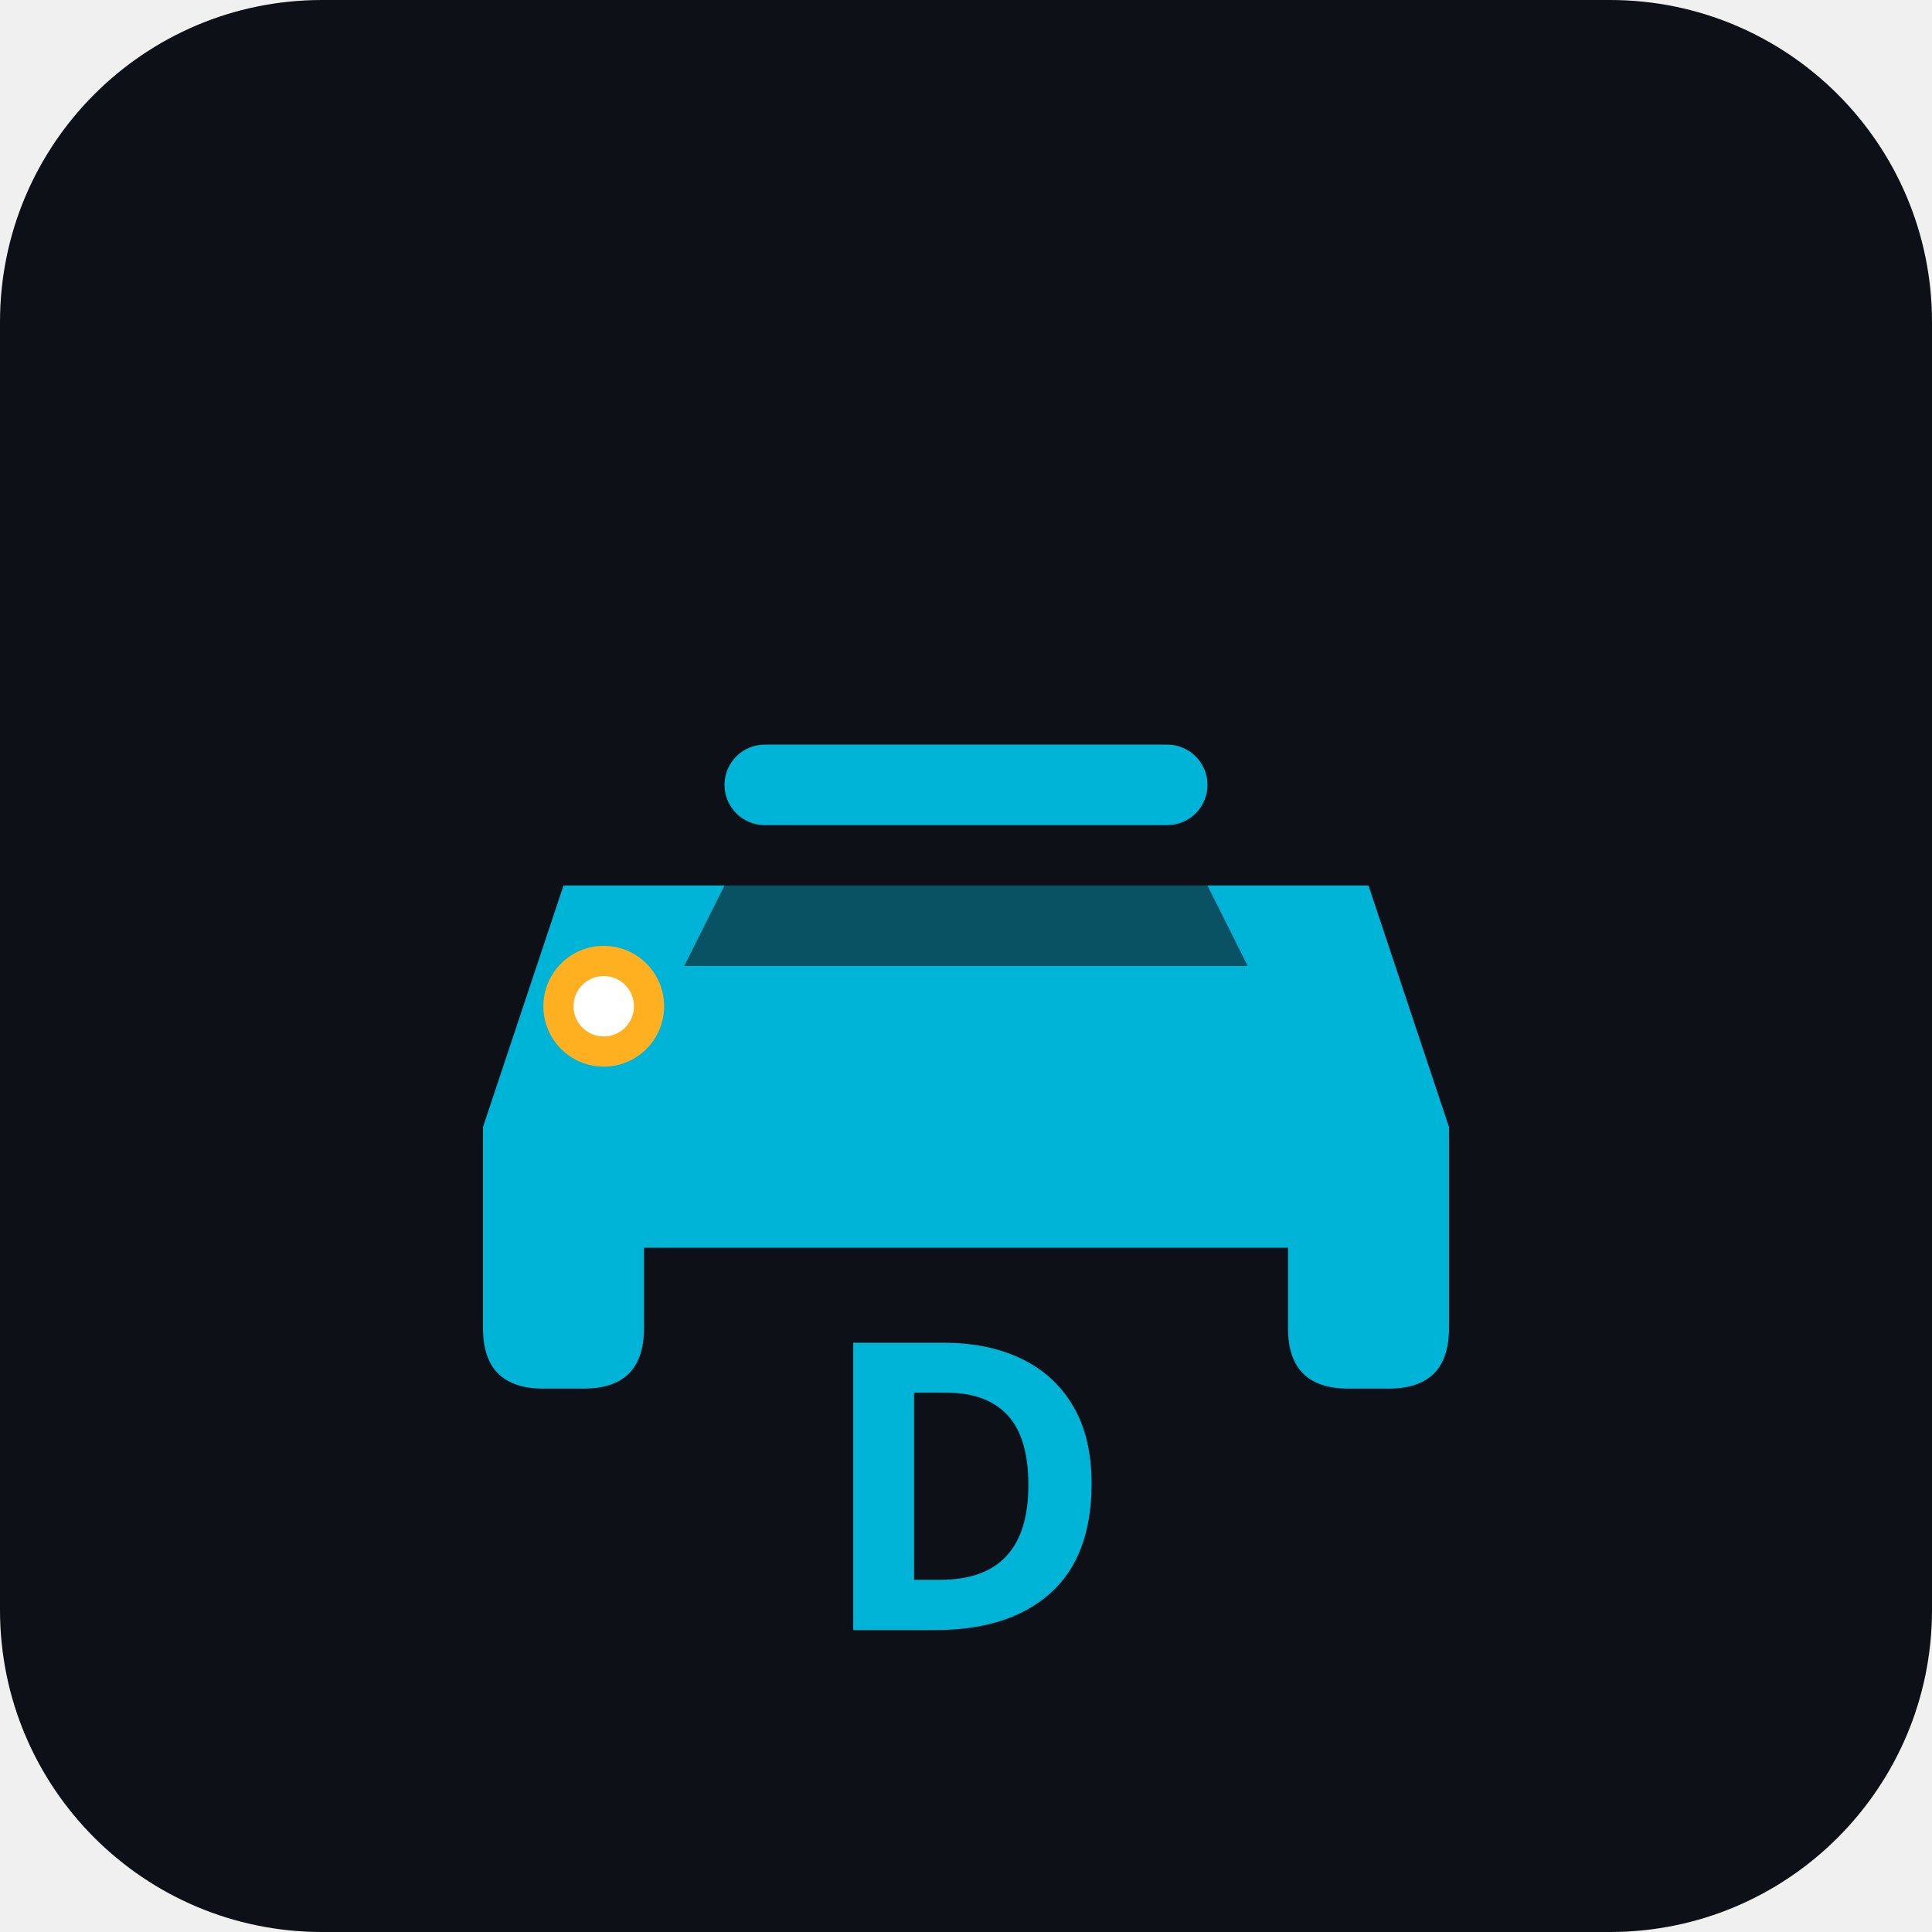
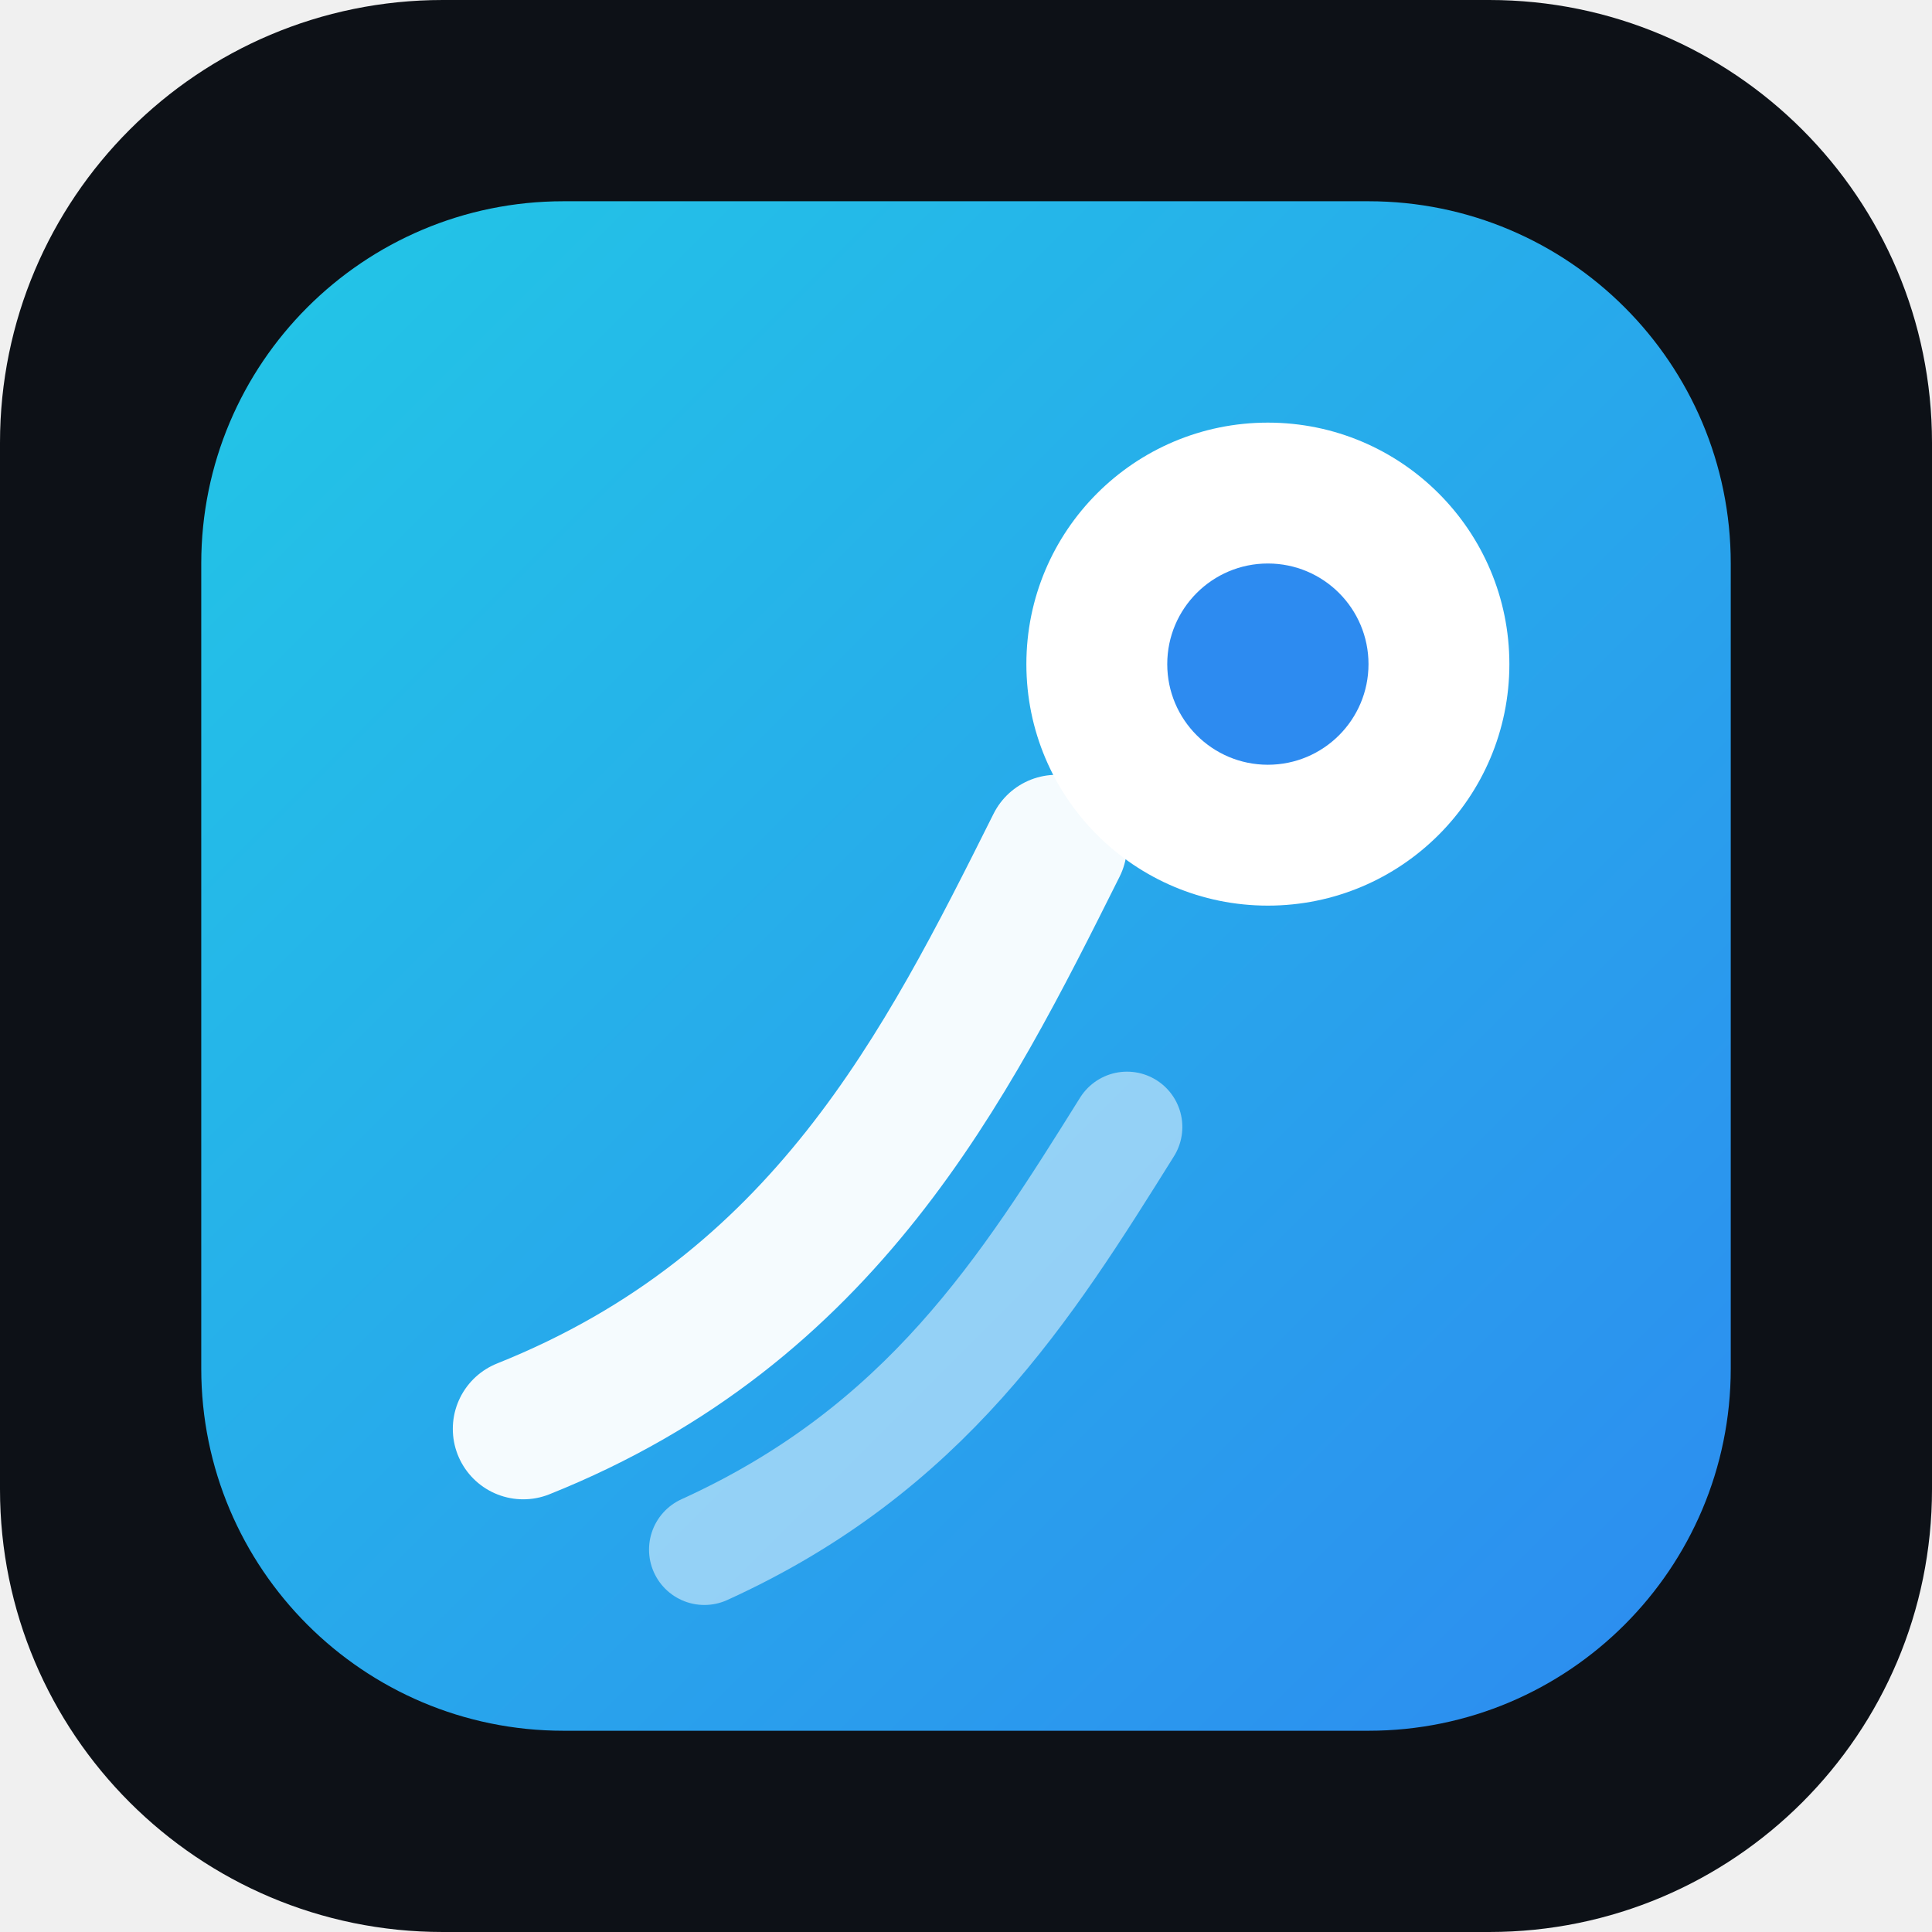
<svg xmlns="http://www.w3.org/2000/svg" viewBox="0 0 192 192" width="192" height="192">
-   <rect width="192" height="192" rx="32" fill="#0D1117" />
-   <path d="M48 112 L56 88 L136 88 L144 112 L144 132 Q144 138 138 138 L134 138 Q128 138 128 132 L128 124 L64 124 L64 132 Q64 138 58 138 L54 138 Q48 138 48 132Z" fill="#00B4D8" />
-   <path d="M68 96 L76 80 L116 80 L124 96Z" fill="#0D1117" opacity="0.6" />
-   <rect x="72" y="74" width="48" height="8" rx="4" fill="#00B4D8" />
-   <circle cx="60" cy="100" r="6" fill="#FFB020" />
-   <circle cx="60" cy="100" r="3" fill="#FFF" />
-   <text x="96" y="162" font-family="'Plus Jakarta Sans', sans-serif" font-size="40" font-weight="700" fill="#00B4D8" text-anchor="middle">D</text>
+   <defs>
+     <linearGradient id="df-tile-192" x1="20" y1="20" x2="172" y2="172" gradientUnits="userSpaceOnUse">
+       <stop stop-color="#22C7E6" />
+       <stop offset="1" stop-color="#2D8BF0" />
+     </linearGradient>
+   </defs>
+   <rect width="192" height="192" rx="44" fill="#0D1117" />
+   <rect x="20" y="20" width="152" height="152" rx="36" fill="url(#df-tile-192)" />
+   <path d="M52 142 C82 130 94 106 105 84" stroke="#FFFFFF" stroke-width="14" stroke-linecap="round" fill="none" opacity="0.95" />
+   <path d="M70 154 C92 144 102 128 112 112" stroke="#FFFFFF" stroke-width="11" stroke-linecap="round" fill="none" opacity="0.5" />
+   <circle cx="126" cy="66" r="24" fill="#FFFFFF" />
+   <circle cx="126" cy="66" r="10" fill="#2D8BF0" />
</svg>
